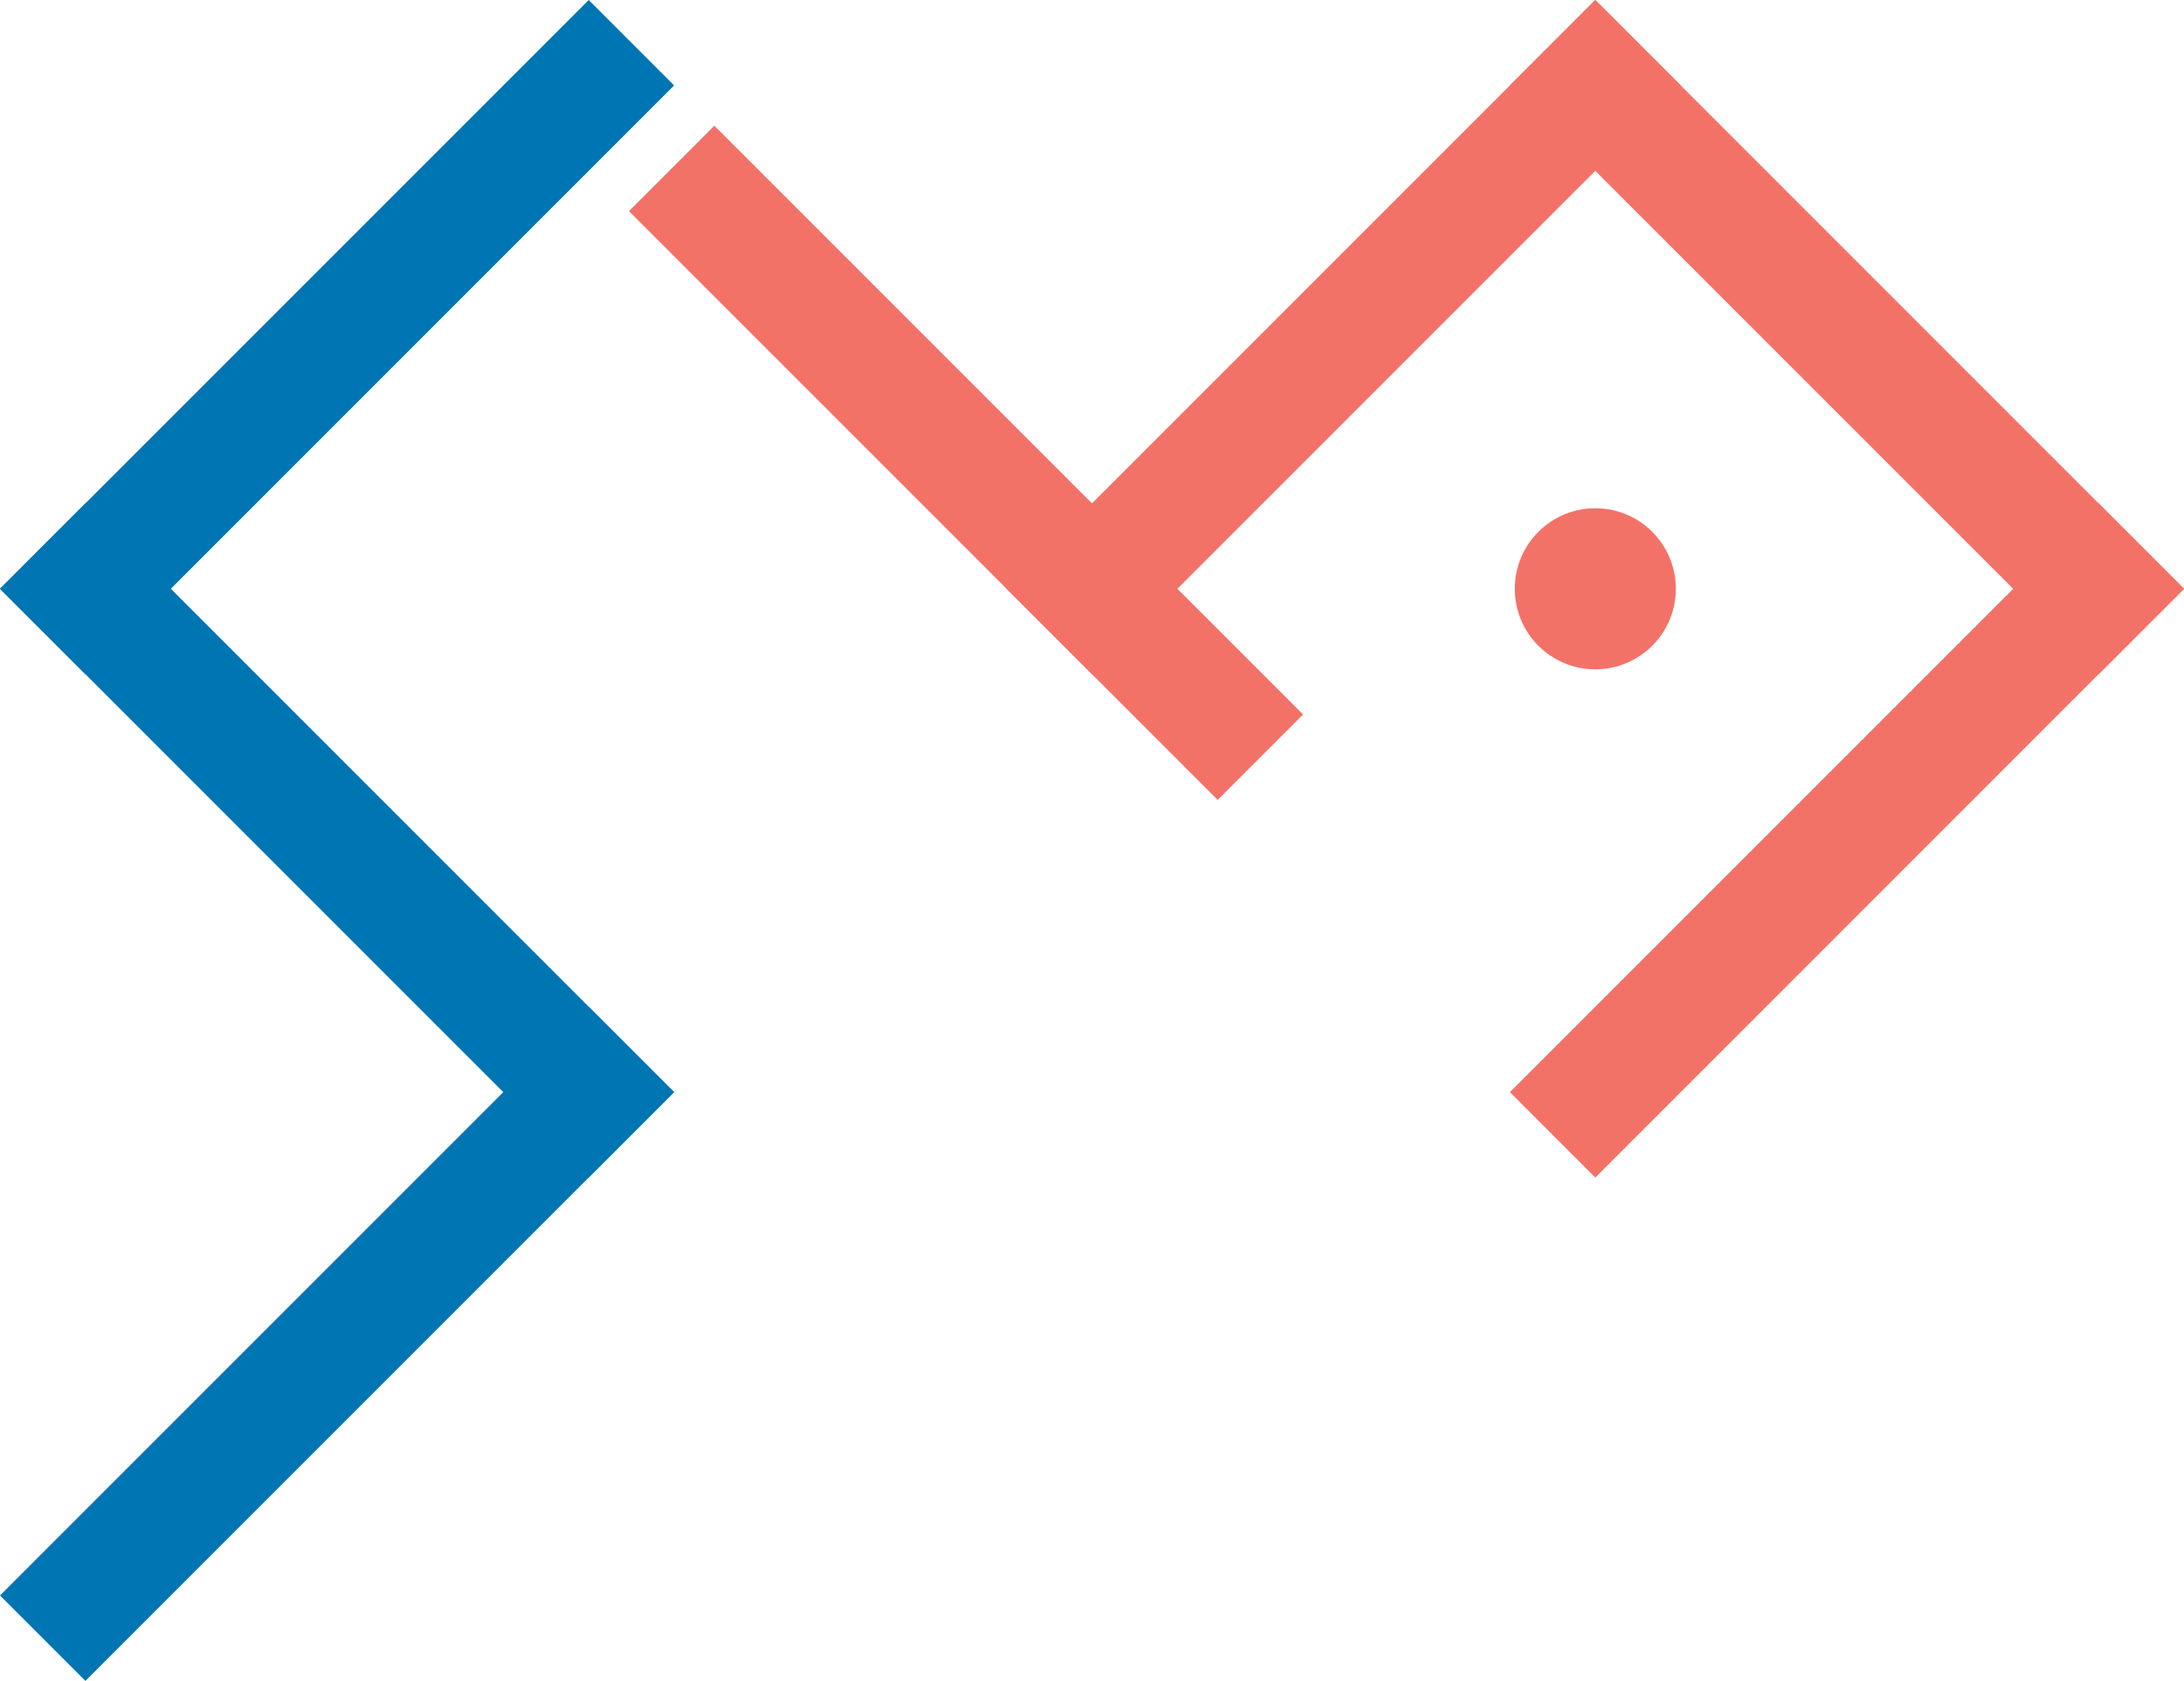
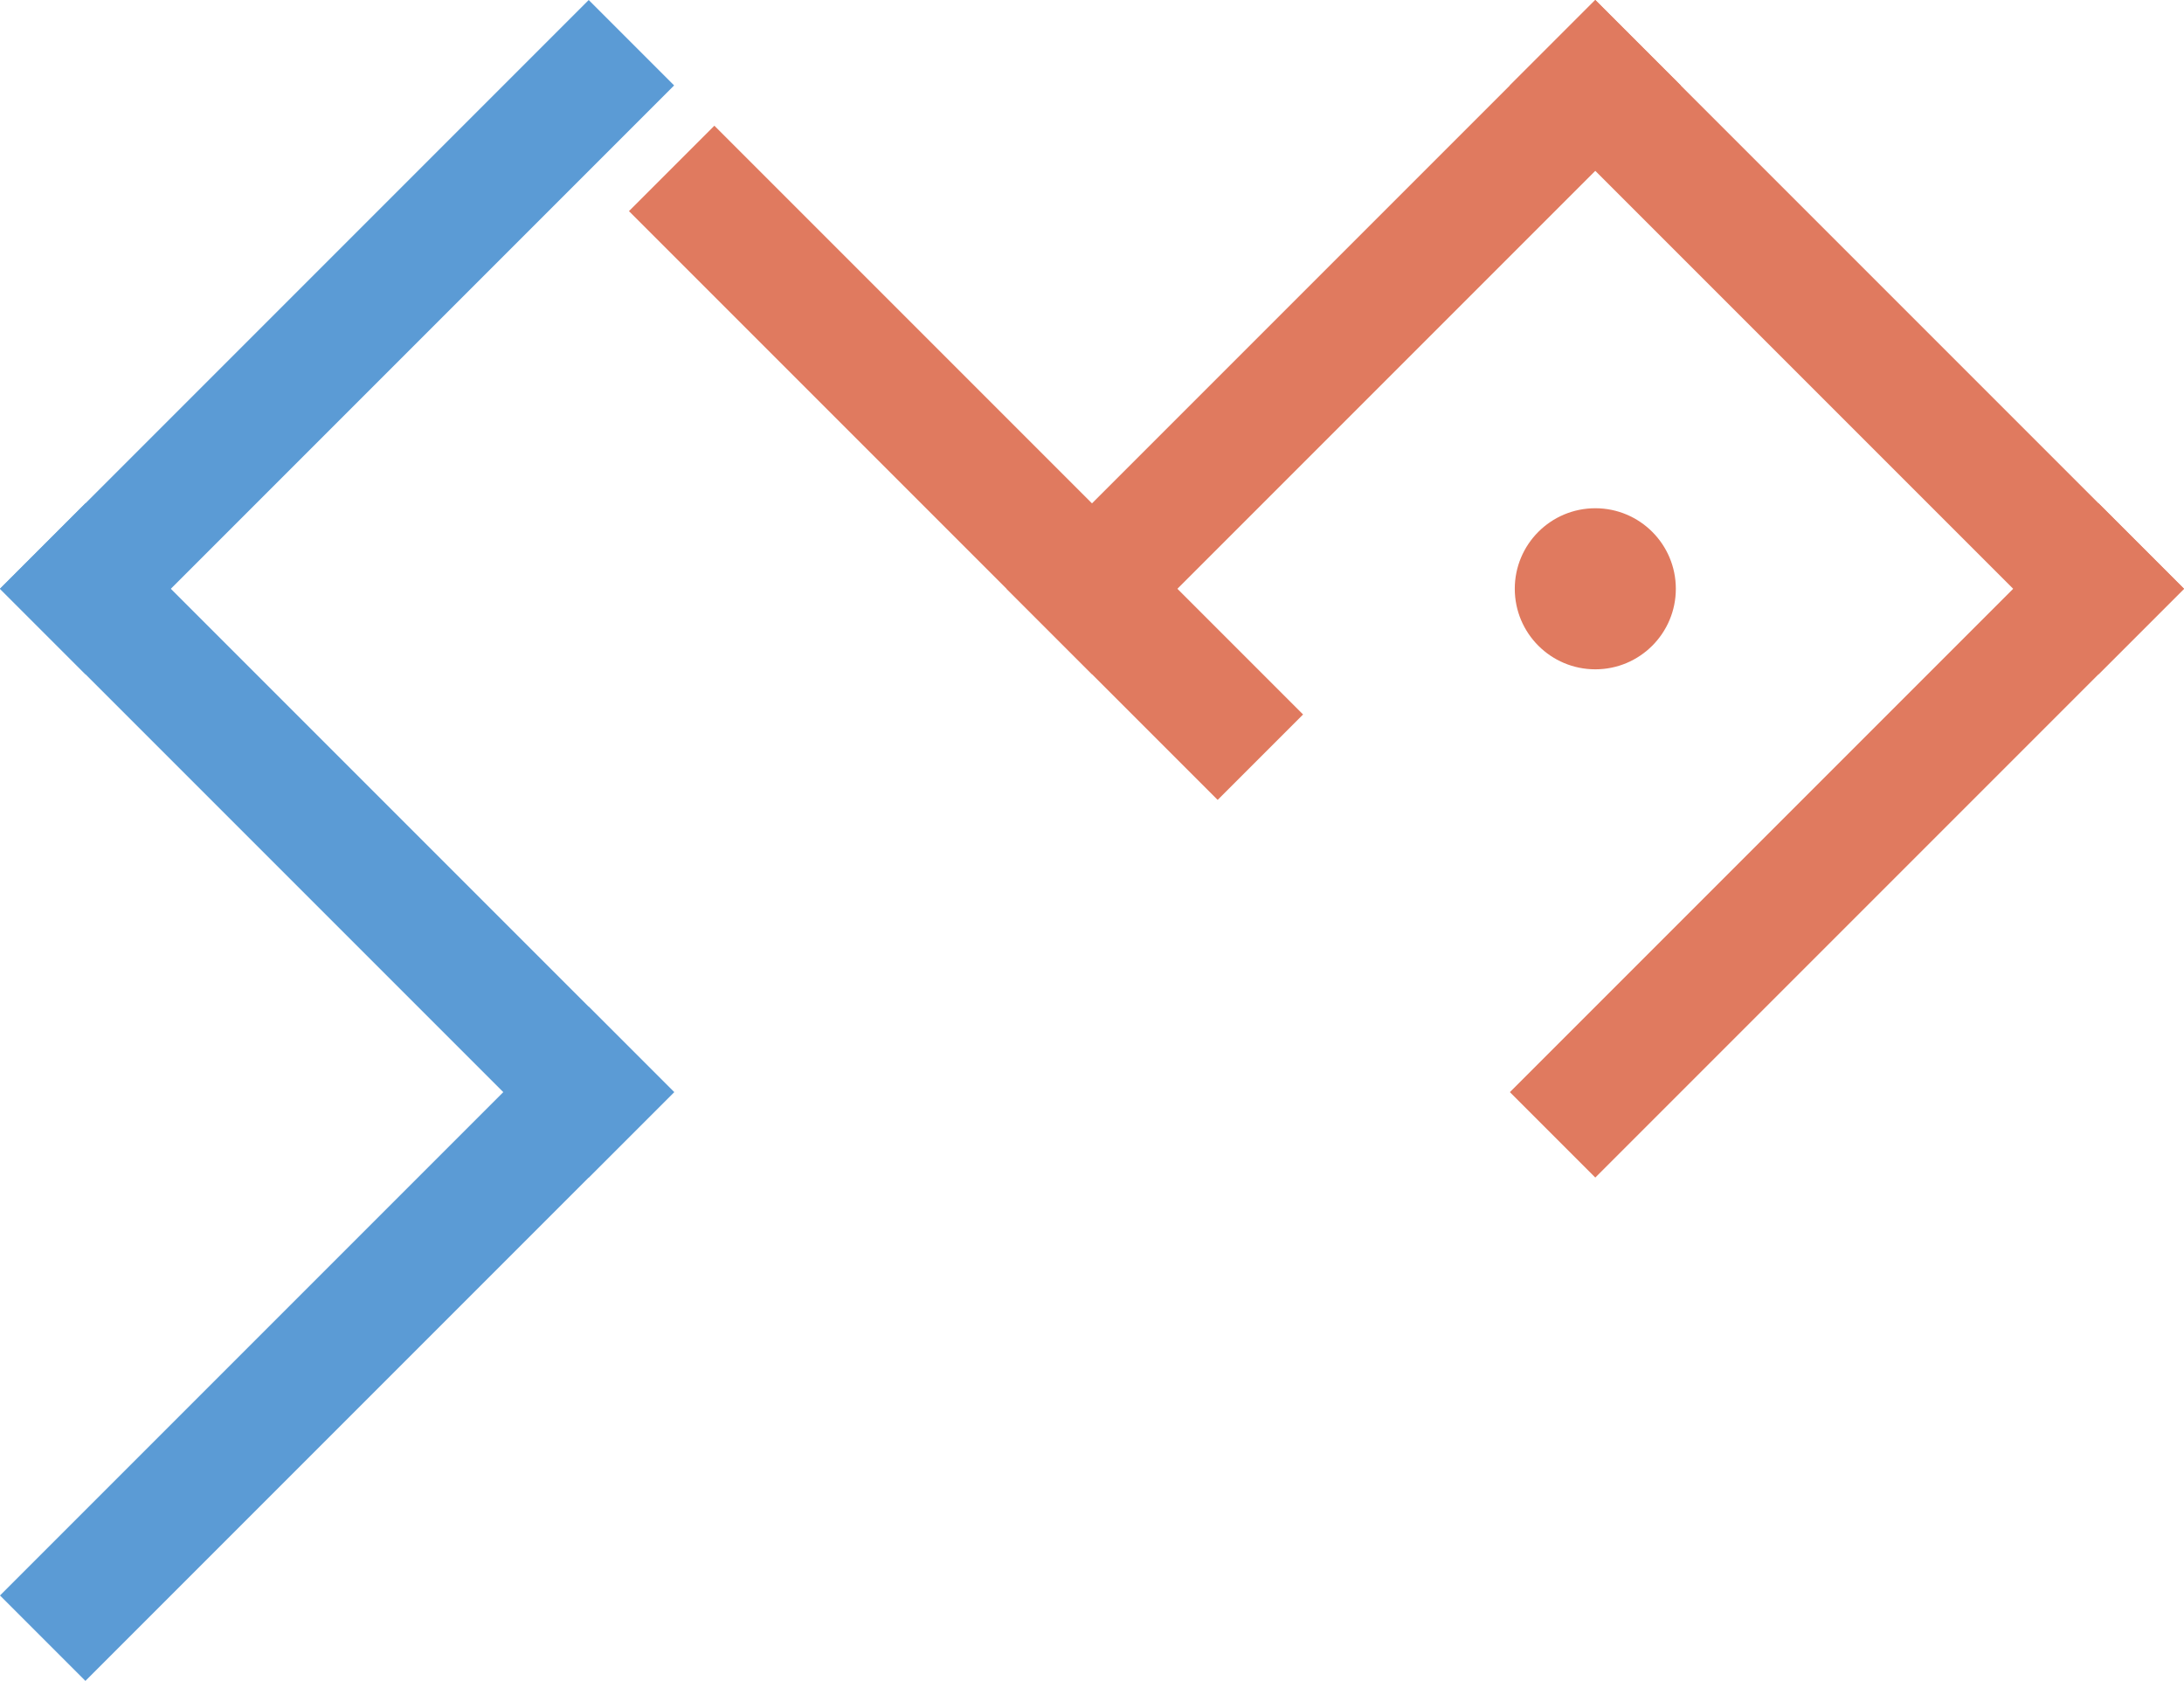
<svg xmlns="http://www.w3.org/2000/svg" viewBox="0 0 1084.85 834.85">
  <defs>
-     <style>.cls-1{fill:#f37268;}.cls-2{fill:#0075b3;}</style>
+     <style>.cls-1{fill:#E07A5F;}.cls-2{fill:#5B9BD5;}</style>
  </defs>
  <g id="dot">
    <circle class="cls-1" cx="792.43" cy="292.43" r="40" />
  </g>
  <g id="from_top_left">
    <rect id="s_3" class="cls-2" x="233.78" y="403.11" width="60" height="413.55" transform="translate(-450.35 172.69) rotate(-45)" />
  </g>
  <g id="from_bot_right">
    <rect id="m_1" class="cls-1" x="546.2" y="215.54" width="60" height="413.55" transform="translate(-226.21 338.67) rotate(-45)" />
    <rect id="m_3" class="cls-1" x="983.78" y="153.11" width="60" height="413.55" transform="translate(-53.9 629.8) rotate(-45)" />
  </g>
  <g id="from_top_right">
    <rect id="m_2" class="cls-1" x="557" y="329.89" width="413.55" height="60" transform="translate(-127.13 453.02) rotate(-45)" />
    <rect id="m_4" class="cls-1" x="807" y="579.89" width="413.55" height="60" transform="translate(-230.68 703.02) rotate(-45)" />
  </g>
  <g id="from_bot_left">
    <rect id="s_1" class="cls-2" x="57" y="329.89" width="413.55" height="60" transform="translate(-273.57 99.47) rotate(-45)" />
    <rect id="s_2" class="cls-2" x="57" y="829.89" width="413.55" height="60" transform="translate(-627.13 245.91) rotate(-45)" />
  </g>
</svg>
